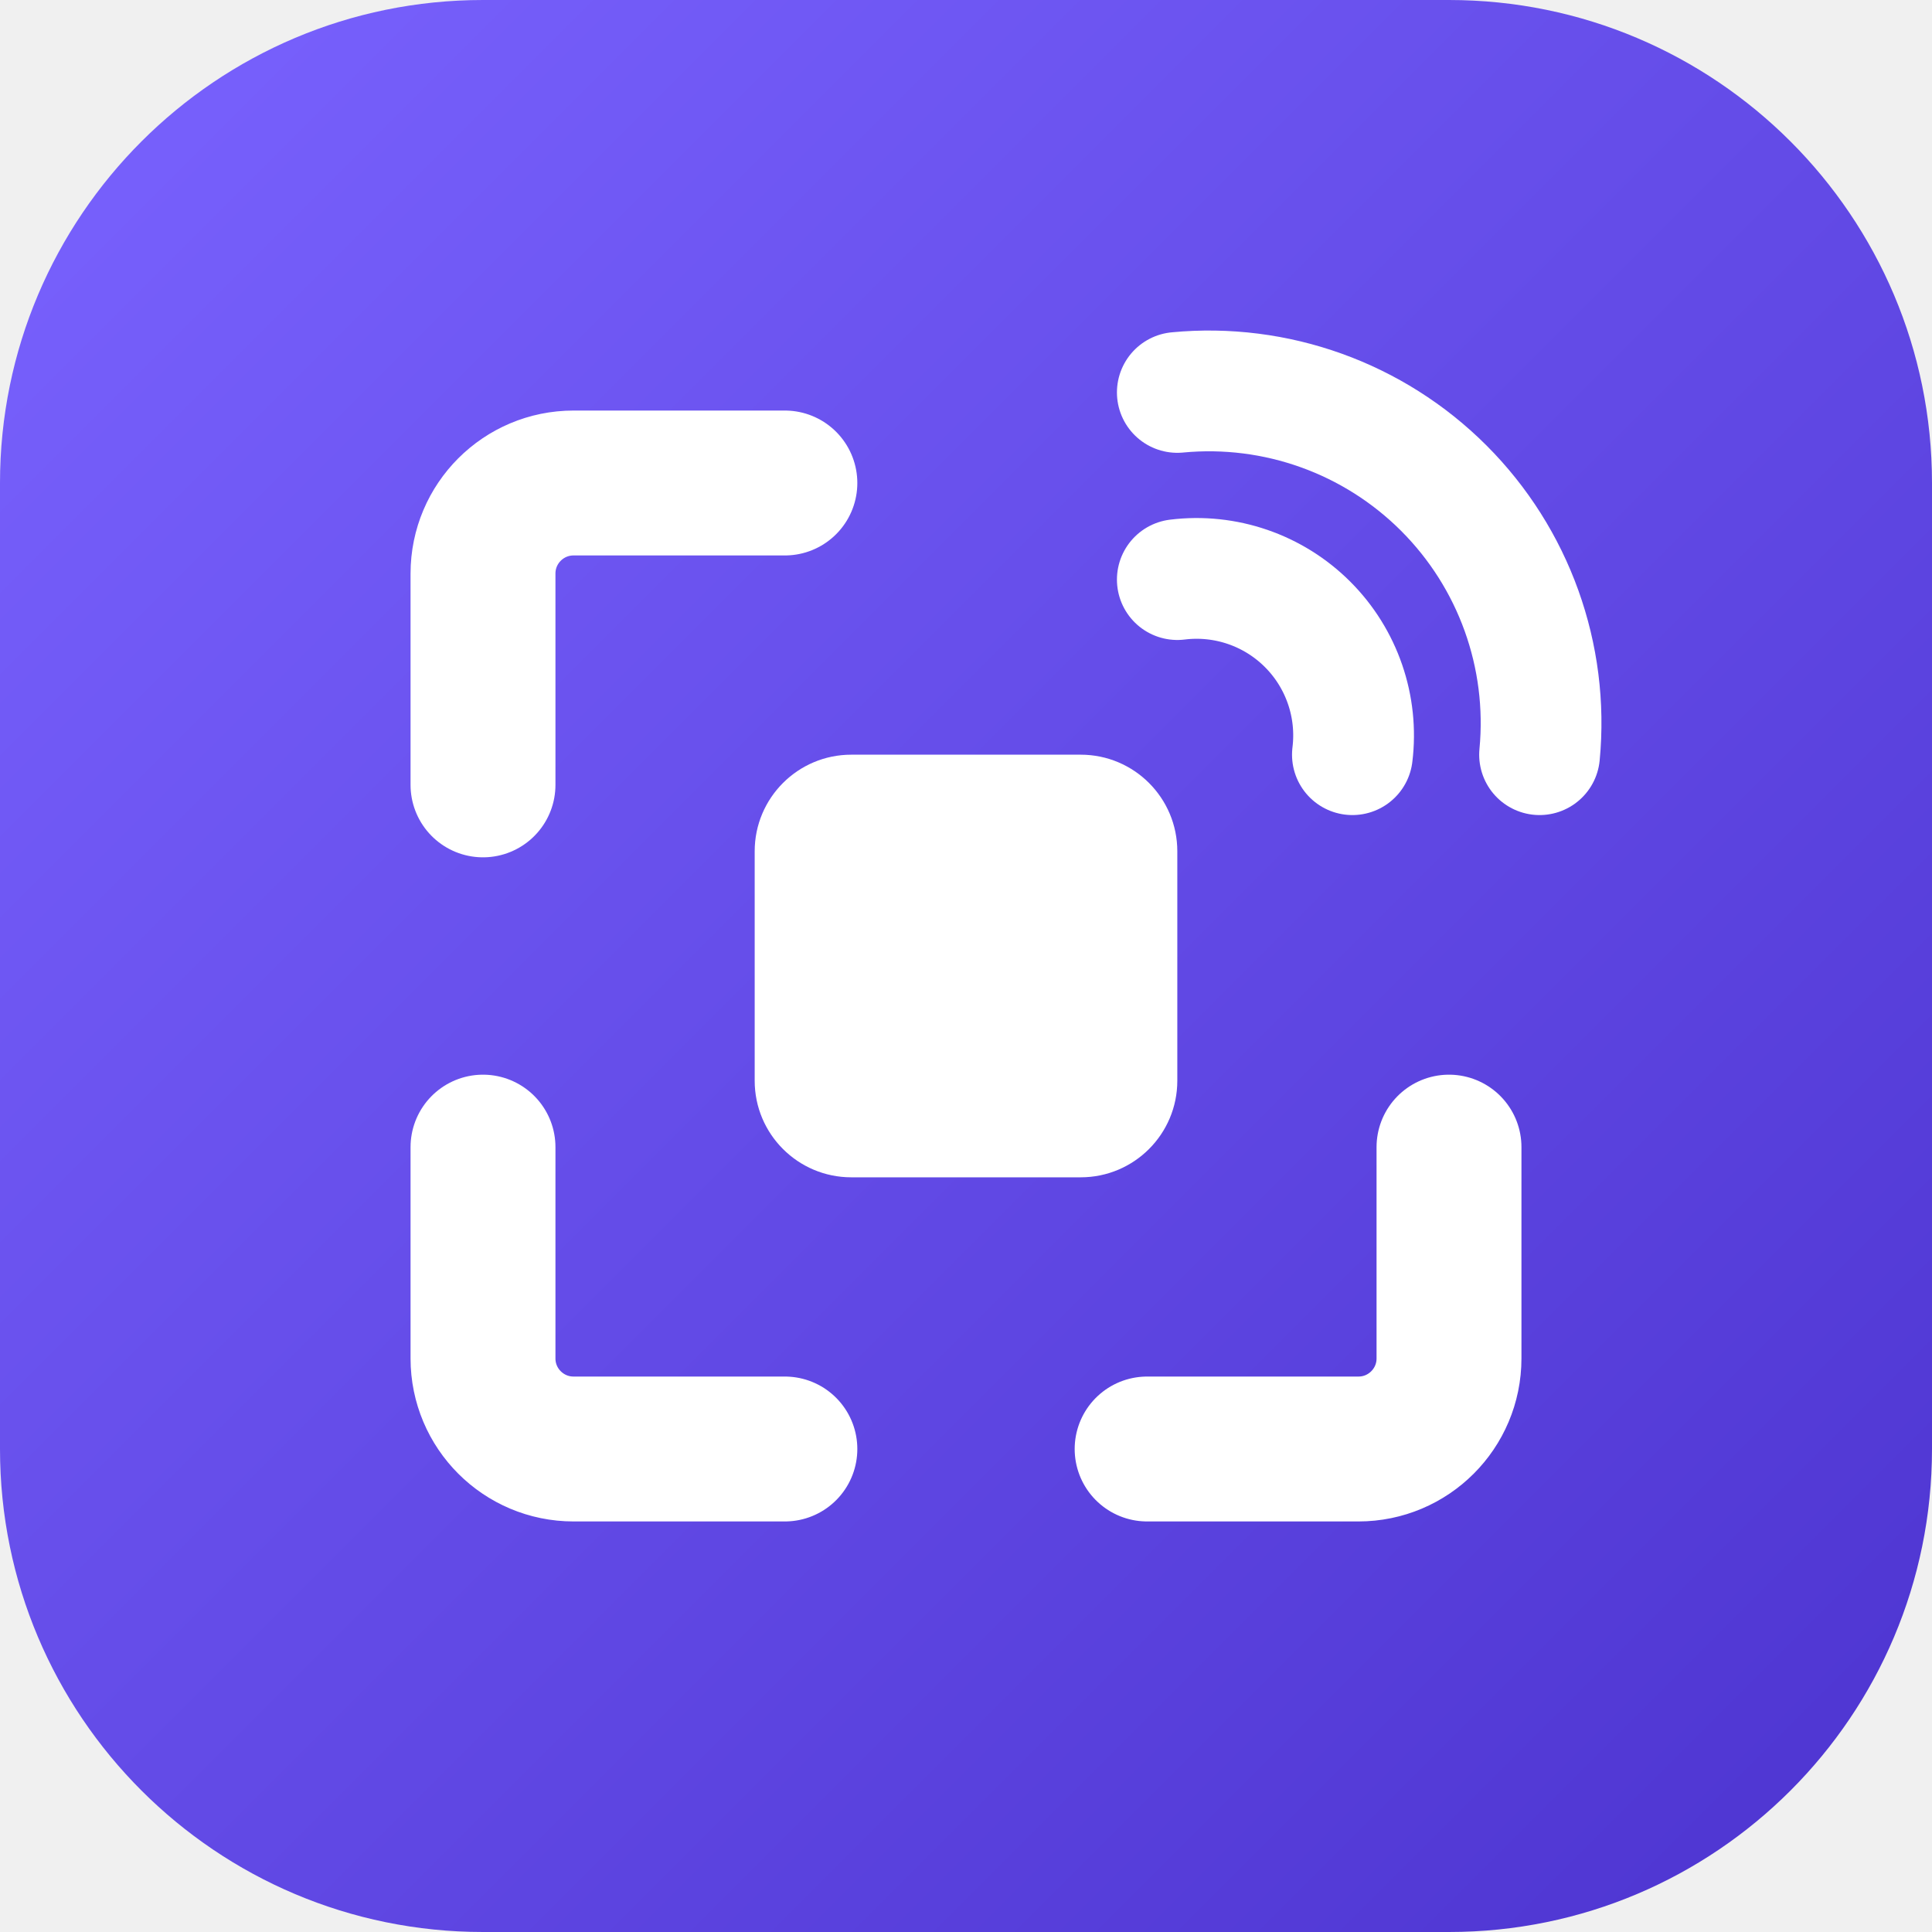
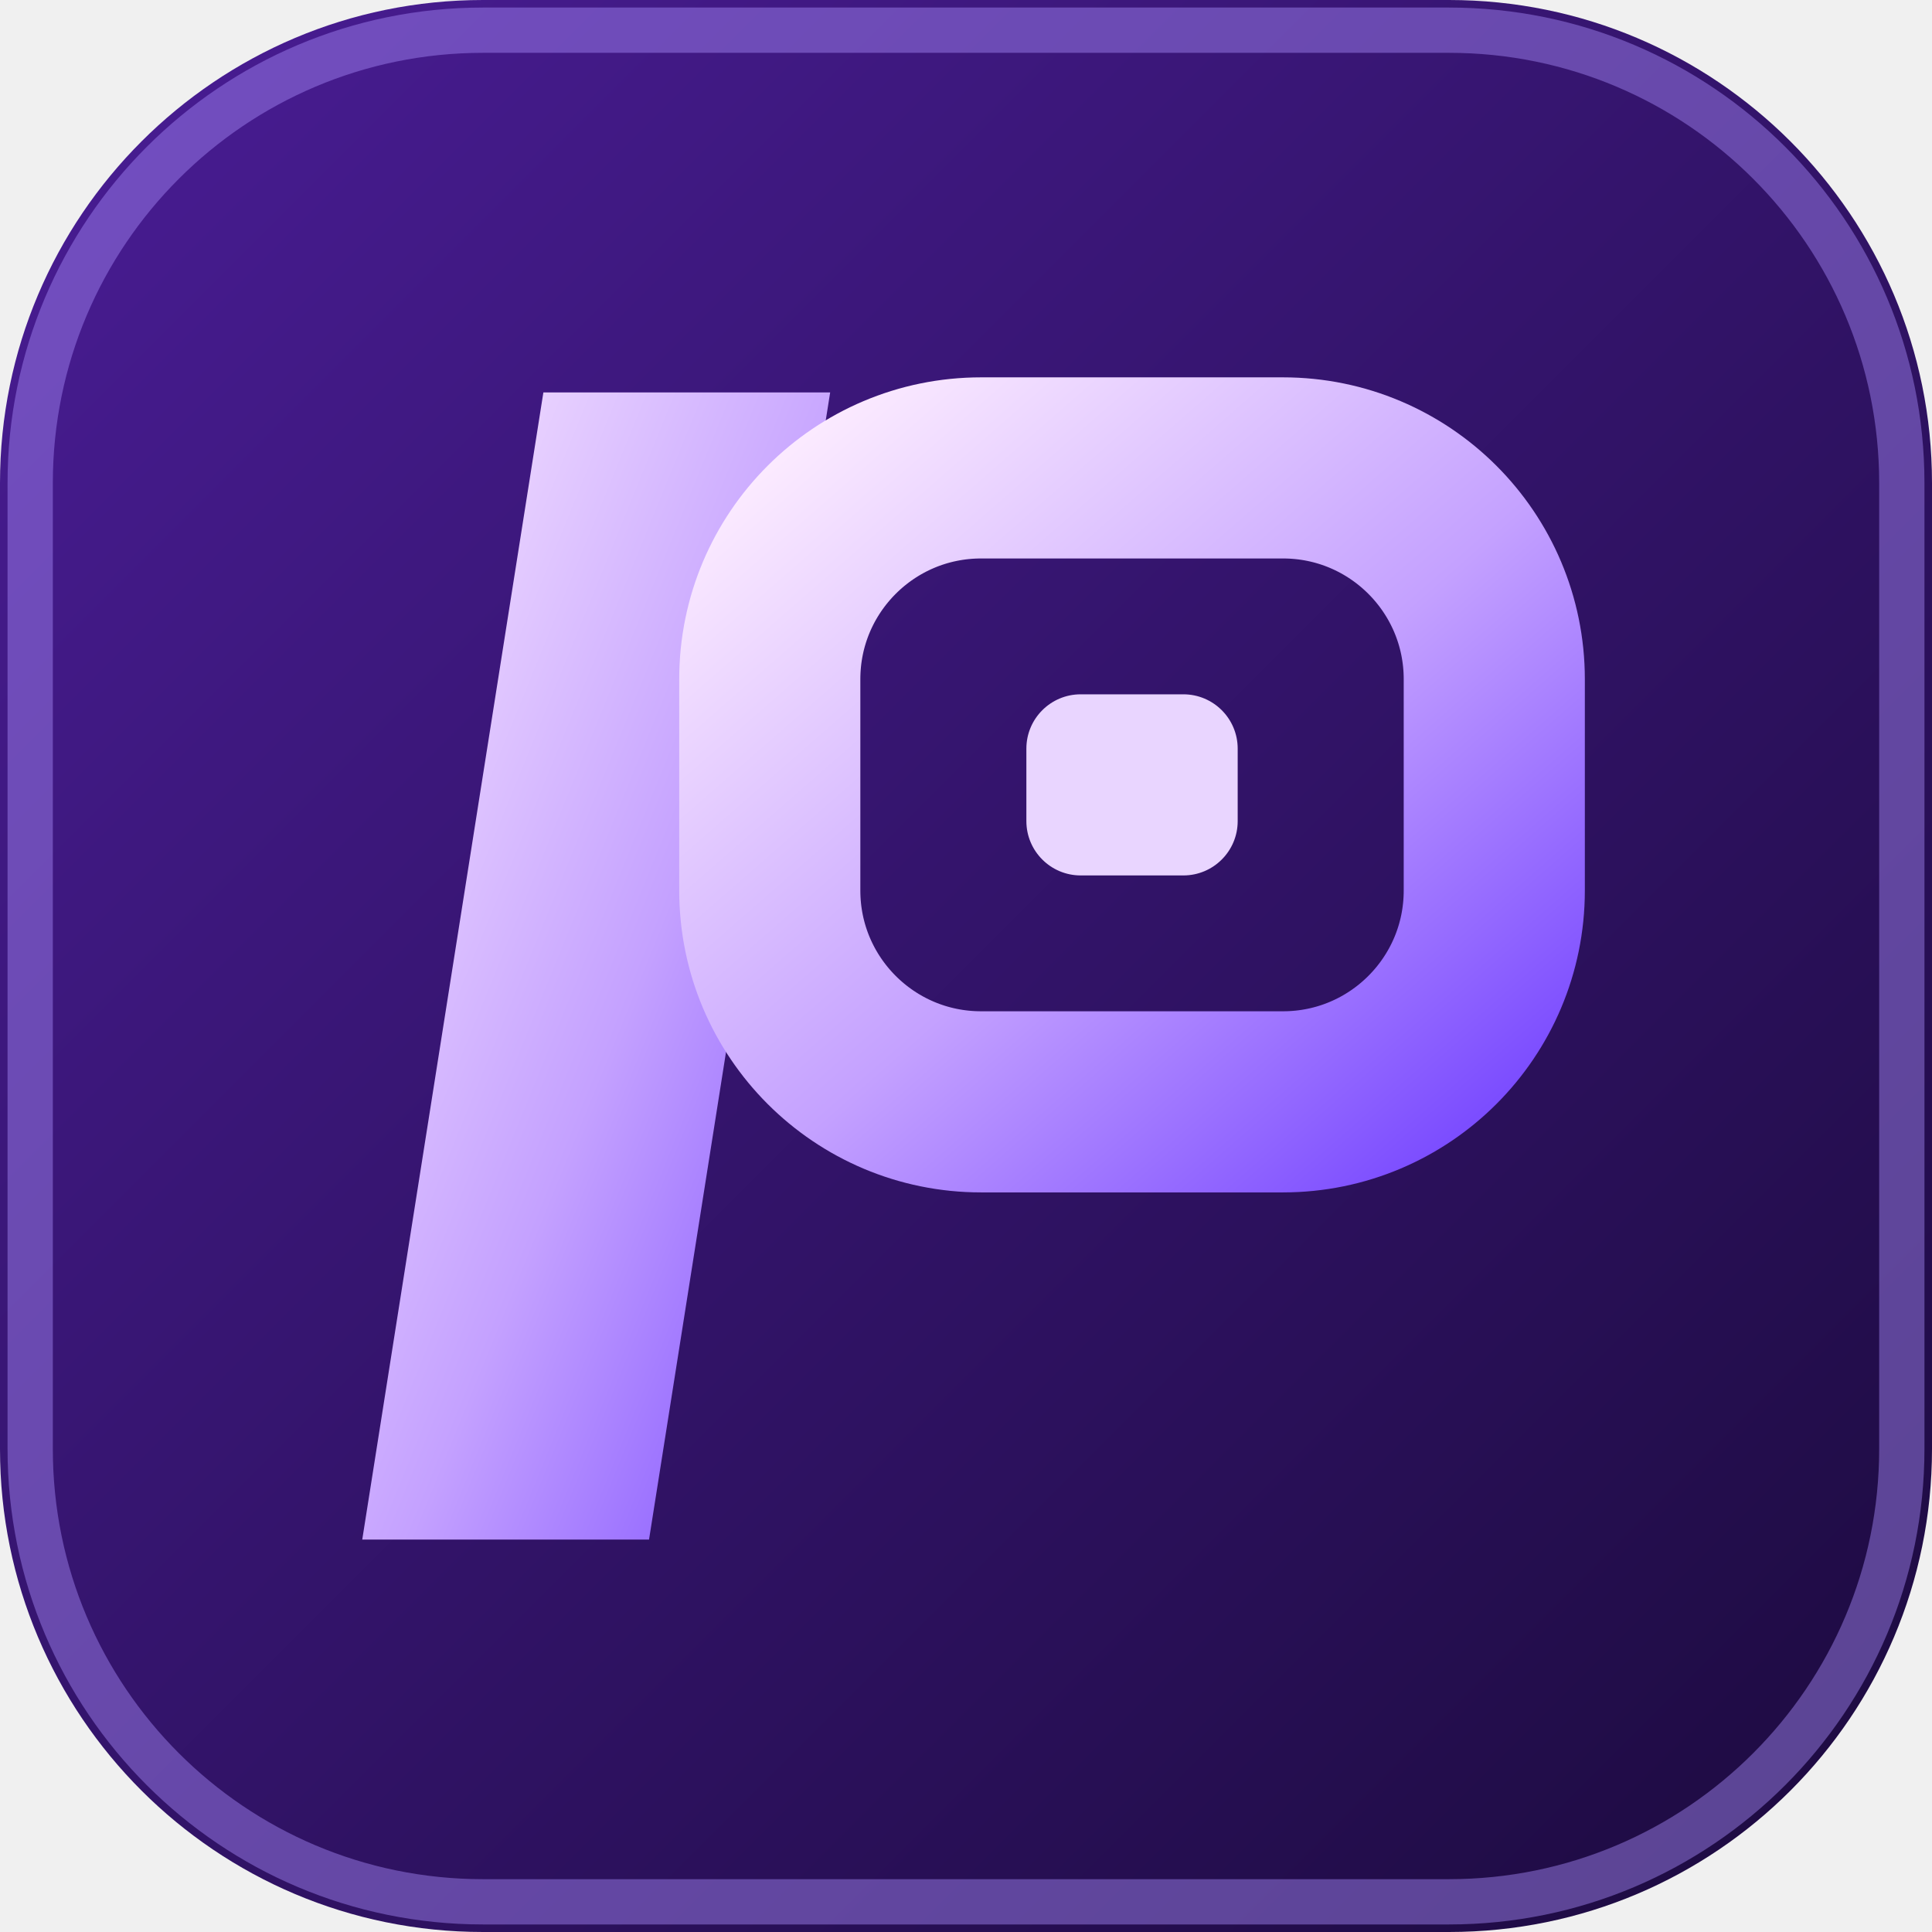
- <svg xmlns="http://www.w3.org/2000/svg" viewBox="0 0 32 32">
+ <svg xmlns="http://www.w3.org/2000/svg" viewBox="0 0 64 64">
  <defs>
-     <linearGradient id="g" x1="0" y1="0" x2="1" y2="1">
-       <stop offset="0" stop-color="#7a63ff" />
-       <stop offset="1" stop-color="#4c33cf" />
+     <linearGradient id="bg" x1="0" y1="0" x2="1" y2="1">
+       <stop offset="0" stop-color="#4a1d96" />
+       <stop offset="1" stop-color="#1b0a3d" />
+     </linearGradient>
+     <linearGradient id="fg" x1="0" y1="0" x2="1" y2="1">
+       <stop offset="0" stop-color="#fbeaff" />
+       <stop offset=".55" stop-color="#c4a1ff" />
+       <stop offset="1" stop-color="#7c4dff" />
    </linearGradient>
  </defs>
-   <rect width="32" height="32" rx="8" fill="url(#g)" />
-   <g fill="none" stroke="#fff" stroke-width="2.4" stroke-linecap="round" stroke-linejoin="round">
-     <path d="M8 13V9.5A1.5 1.5 0 0 1 9.5 8H13" />
-     <path d="M8 19v3.5A1.5 1.5 0 0 0 9.5 24H13" />
-     <path d="M19 24h3.5a1.5 1.5 0 0 0 1.5-1.5V19" />
-   </g>
-   <rect x="12.5" y="12.5" width="7" height="7" rx="1.6" fill="#fff" />
-   <g fill="none" stroke="#fff" stroke-width="2" stroke-linecap="round">
-     <path d="M19.5 6.5a5.5 5.5 0 0 1 6 6" />
-     <path d="M19.5 9.6a2.6 2.6 0 0 1 2.9 2.9" />
-   </g>
+   <rect width="64" height="64" rx="16" fill="url(#bg)" />
+   <rect x="1" y="1" width="62" height="62" rx="15" fill="none" stroke="#a78bfa" stroke-opacity=".45" stroke-width="1.5" />
+   <path d="M18 13h9.5l-6 38H12z" fill="url(#fg)" />
+   <rect x="25.5" y="15.5" width="24" height="21" rx="7" fill="none" stroke="url(#fg)" stroke-width="6" />
+   <rect x="34" y="23" width="7" height="6" rx="1.8" fill="#e9d5ff" />
</svg>
